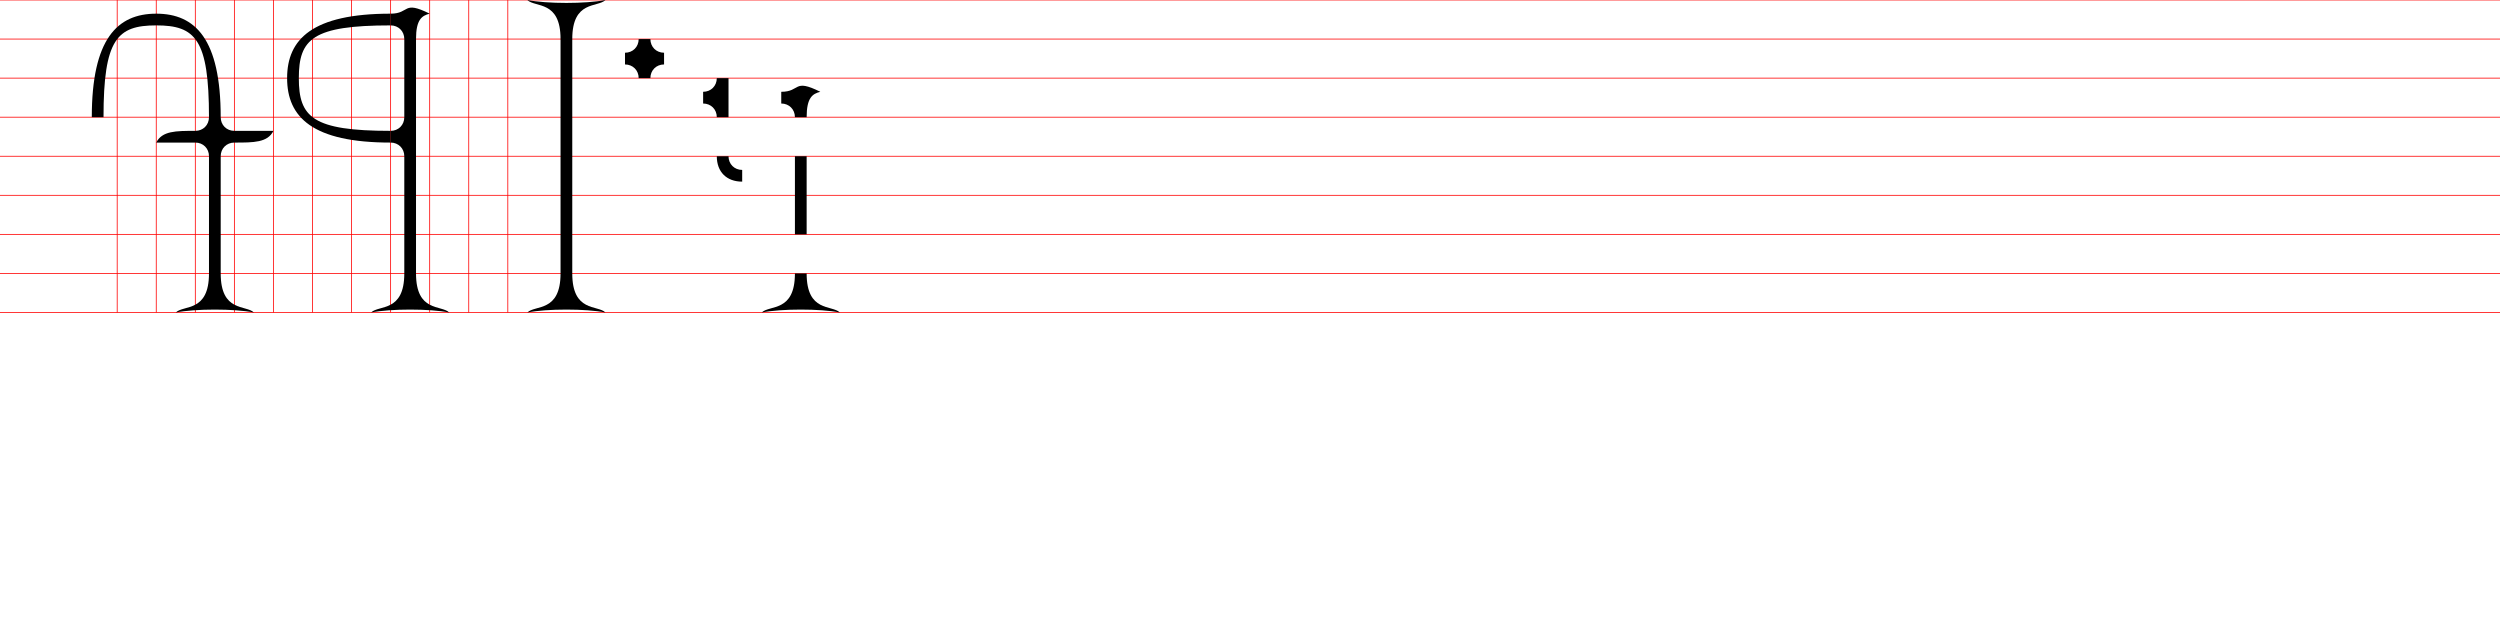
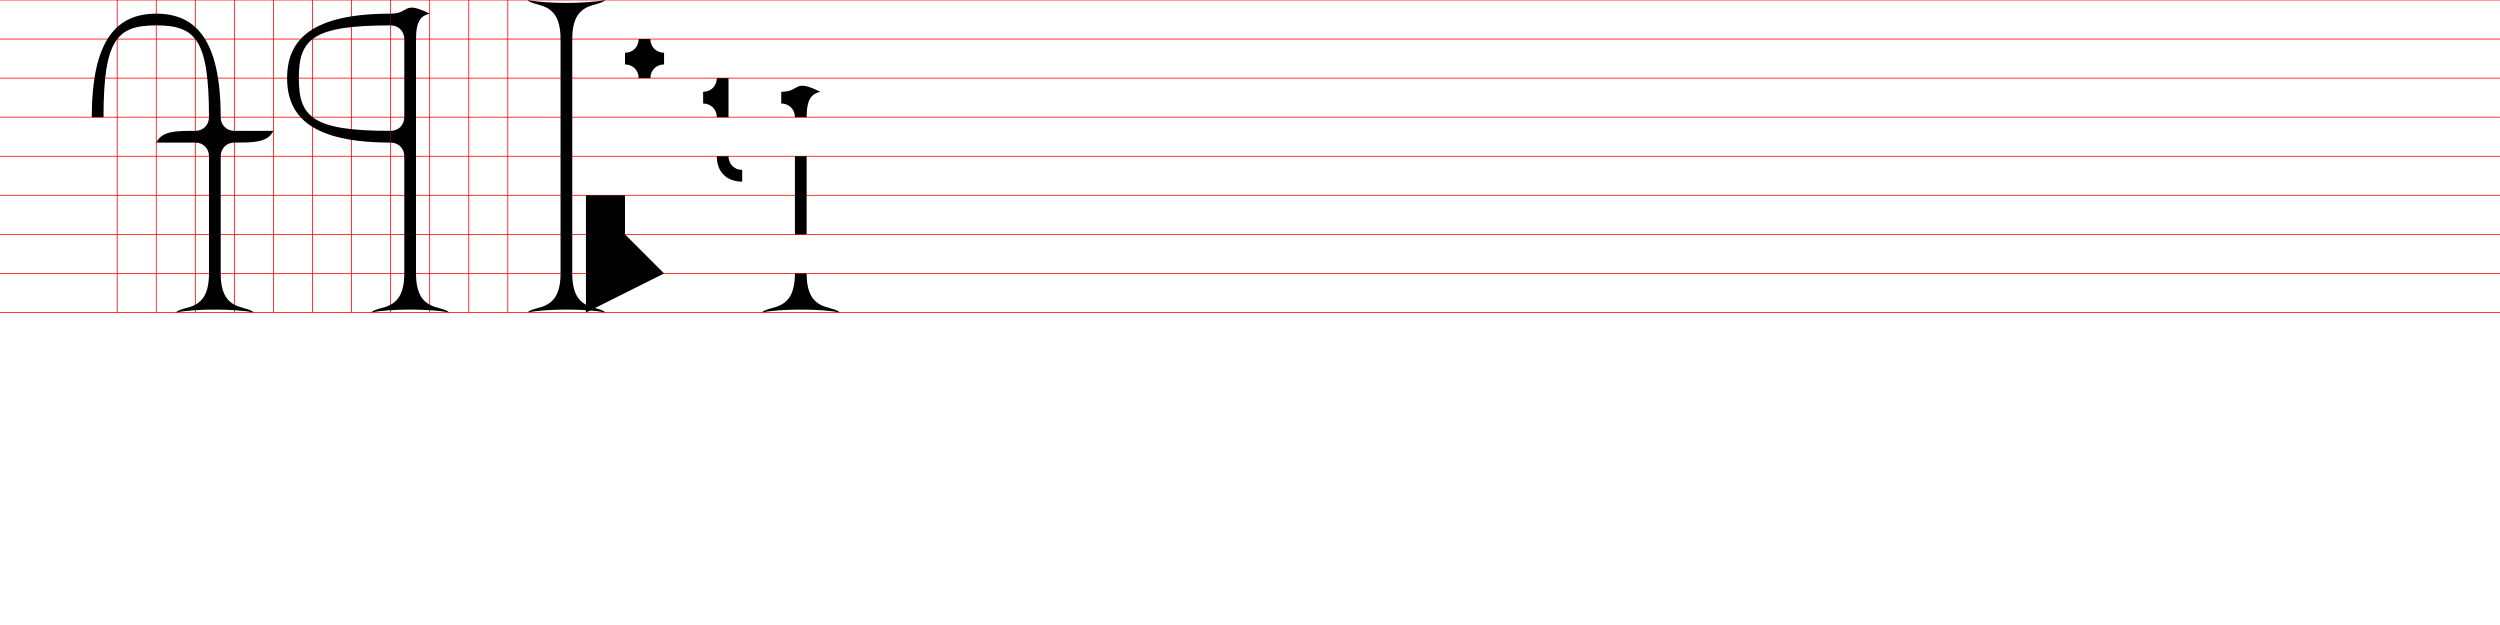
<svg xmlns="http://www.w3.org/2000/svg" width="6400" height="1600" version="1.1">
  <path d="M 700  0 v 800" stroke="red" stroke-width="2" />
  <path d="M 800  0 v 800" stroke="red" stroke-width="2" />
  <path d="M 900  0 v 800" stroke="red" stroke-width="2" />
  <path d="M 1000 0 v 800" stroke="red" stroke-width="2" />
  <path d="M 1100 0 v 800" stroke="red" stroke-width="2" />
  <path d="M 1200 0 v 800" stroke="red" stroke-width="2" />
  <path d="M 1300 0 v 800" stroke="red" stroke-width="2" />
  <path d="M 600  0 v 800" stroke="red" stroke-width="2" />
  <path d="M 500  0 v 800" stroke="red" stroke-width="2" />
  <path d="M 400  0 v 800" stroke="red" stroke-width="2" />
  <path d="M 300  0 v 800" stroke="red" stroke-width="2" />
  <path d="M 0 0   h 6400" stroke="red" stroke-width="2" />
  <path d="M 0 100 h 6400" stroke="red" stroke-width="2" />
  <path d="M 0 200 h 6400" stroke="red" stroke-width="2" />
  <path d="M 0 300 h 6400" stroke="red" stroke-width="2" />
  <path d="M 0 400 h 6400" stroke="red" stroke-width="2" />
  <path d="M 0 500 h 6400" stroke="red" stroke-width="2" />
  <path d="M 0 600 h 6400" stroke="red" stroke-width="2" />
  <path d="M 0 700 h 6400" stroke="red" stroke-width="2" />
  <path d="M 0 800 h 6400" stroke="red" stroke-width="2" />
  <path d="     M 2000 700      m 35 0   l 30 0   c 0 100 65 80 85 100   c -50 -10 -150 -10 -200 0   c 20 -20 85 0 85 -100   " stroke-width="0" fill="black" stroke="black" />
  <path d="   M 2000 400   m 35 0   h 30   v 200   h -30   v -200   " stroke-width="0" fill="black" stroke="black" />
+   <path d="   M 1500 500   l 100 0     l 0 100     l 100 100     l -200 100     " stroke-width="0" fill="black" stroke="black" />
  <path d="   M 2000 200      m 35 100   c 0 -20 -15 -35 -35 -35   v -30   c 50 0 30 -35 100 0   c -20 5 -35 15 -35 65   h -30   " stroke-width="0" fill="black" stroke="black" />
  <path d="   M 1800 200      m 35 100   c 0 -20 -15 -35 -35 -35   v -30   c 20 0 35 -15 35 -35   h 30   v 100   h -30   " stroke-width="0" fill="black" stroke="black" />
  <path d="   M 1600 100   m 35 0   h 30   c 0 20 15 35 35 35   v 30   c -20 0 -35 15 -35 35   h -30   c 0 -20 -15 -35 -35 -35   v -30   c 20 0 35 -15 35 -35   " stroke-width="0" fill="black" stroke="black" />
  <path d="   M 1800 400      m 35 0     h 30   c 0 20 15 35 35 35   v 30   c -40 0 -65 -25 -65 -65   " stroke-width="0" fill="black" stroke="black" />
  <path d="      M 1435 100      C 1435 0 1370 20 1350 0      C 1400 10 1500 10 1550 0      C 1530 20 1465 0 1465 100      V 700      C 1465 800 1530 780 1550 800      C 1500 790 1400 790 1350 800      C 1370 780 1435 800 1435 700      V 100      z" stroke-width="0" fill="black" stroke="black" />
  <path d="      M 1035 100      C 1035 80 1020 65 1000 65      V 35      C 1050 35 1030 0 1100 35      C 1080 40 1065 50 1065 100      V 700      C 1065 800 1130 780 1150 800      C 1100 790 1000 790 950 800      C 970 780 1035 800 1035 700      V 400      C 1035 380 1020 365 1000 365      V 335      C 1020 335 1035 320 1035 300      V 100      z" stroke-width="0" fill="black" stroke="black" />
  <path d="      M 1000 35       C 800 35 735 100 735 200      C 735 300 800 365 1000 365      V 335      C 800 335 765 300 765 200      C 765 100 800 65 1000 65      V 35      " stroke-width="0" fill="black" stroke="black" />
  <path d="      M 235 300      C 235 100 300 35 400 35      C 500 35 565 100 565 300      C 565 320 580 335 600 335      H 700      C 685 365 650 365 600 365      C 580 365 565 380 565 400      V 700      C 565 800 630 780 650 800      C 600 790 500 790 450 800      C 470 780 535 800 535 700      V 400      C 535 380 520 365 500 365      H 400      C 415 335 450 335 500 335      C 520 335 535 320 535 300      C 535 100 500 65 400 65      C 300 65 265 100 265 300      H 235      z" stroke-width="0" fill="black" stroke="black" />
</svg>
